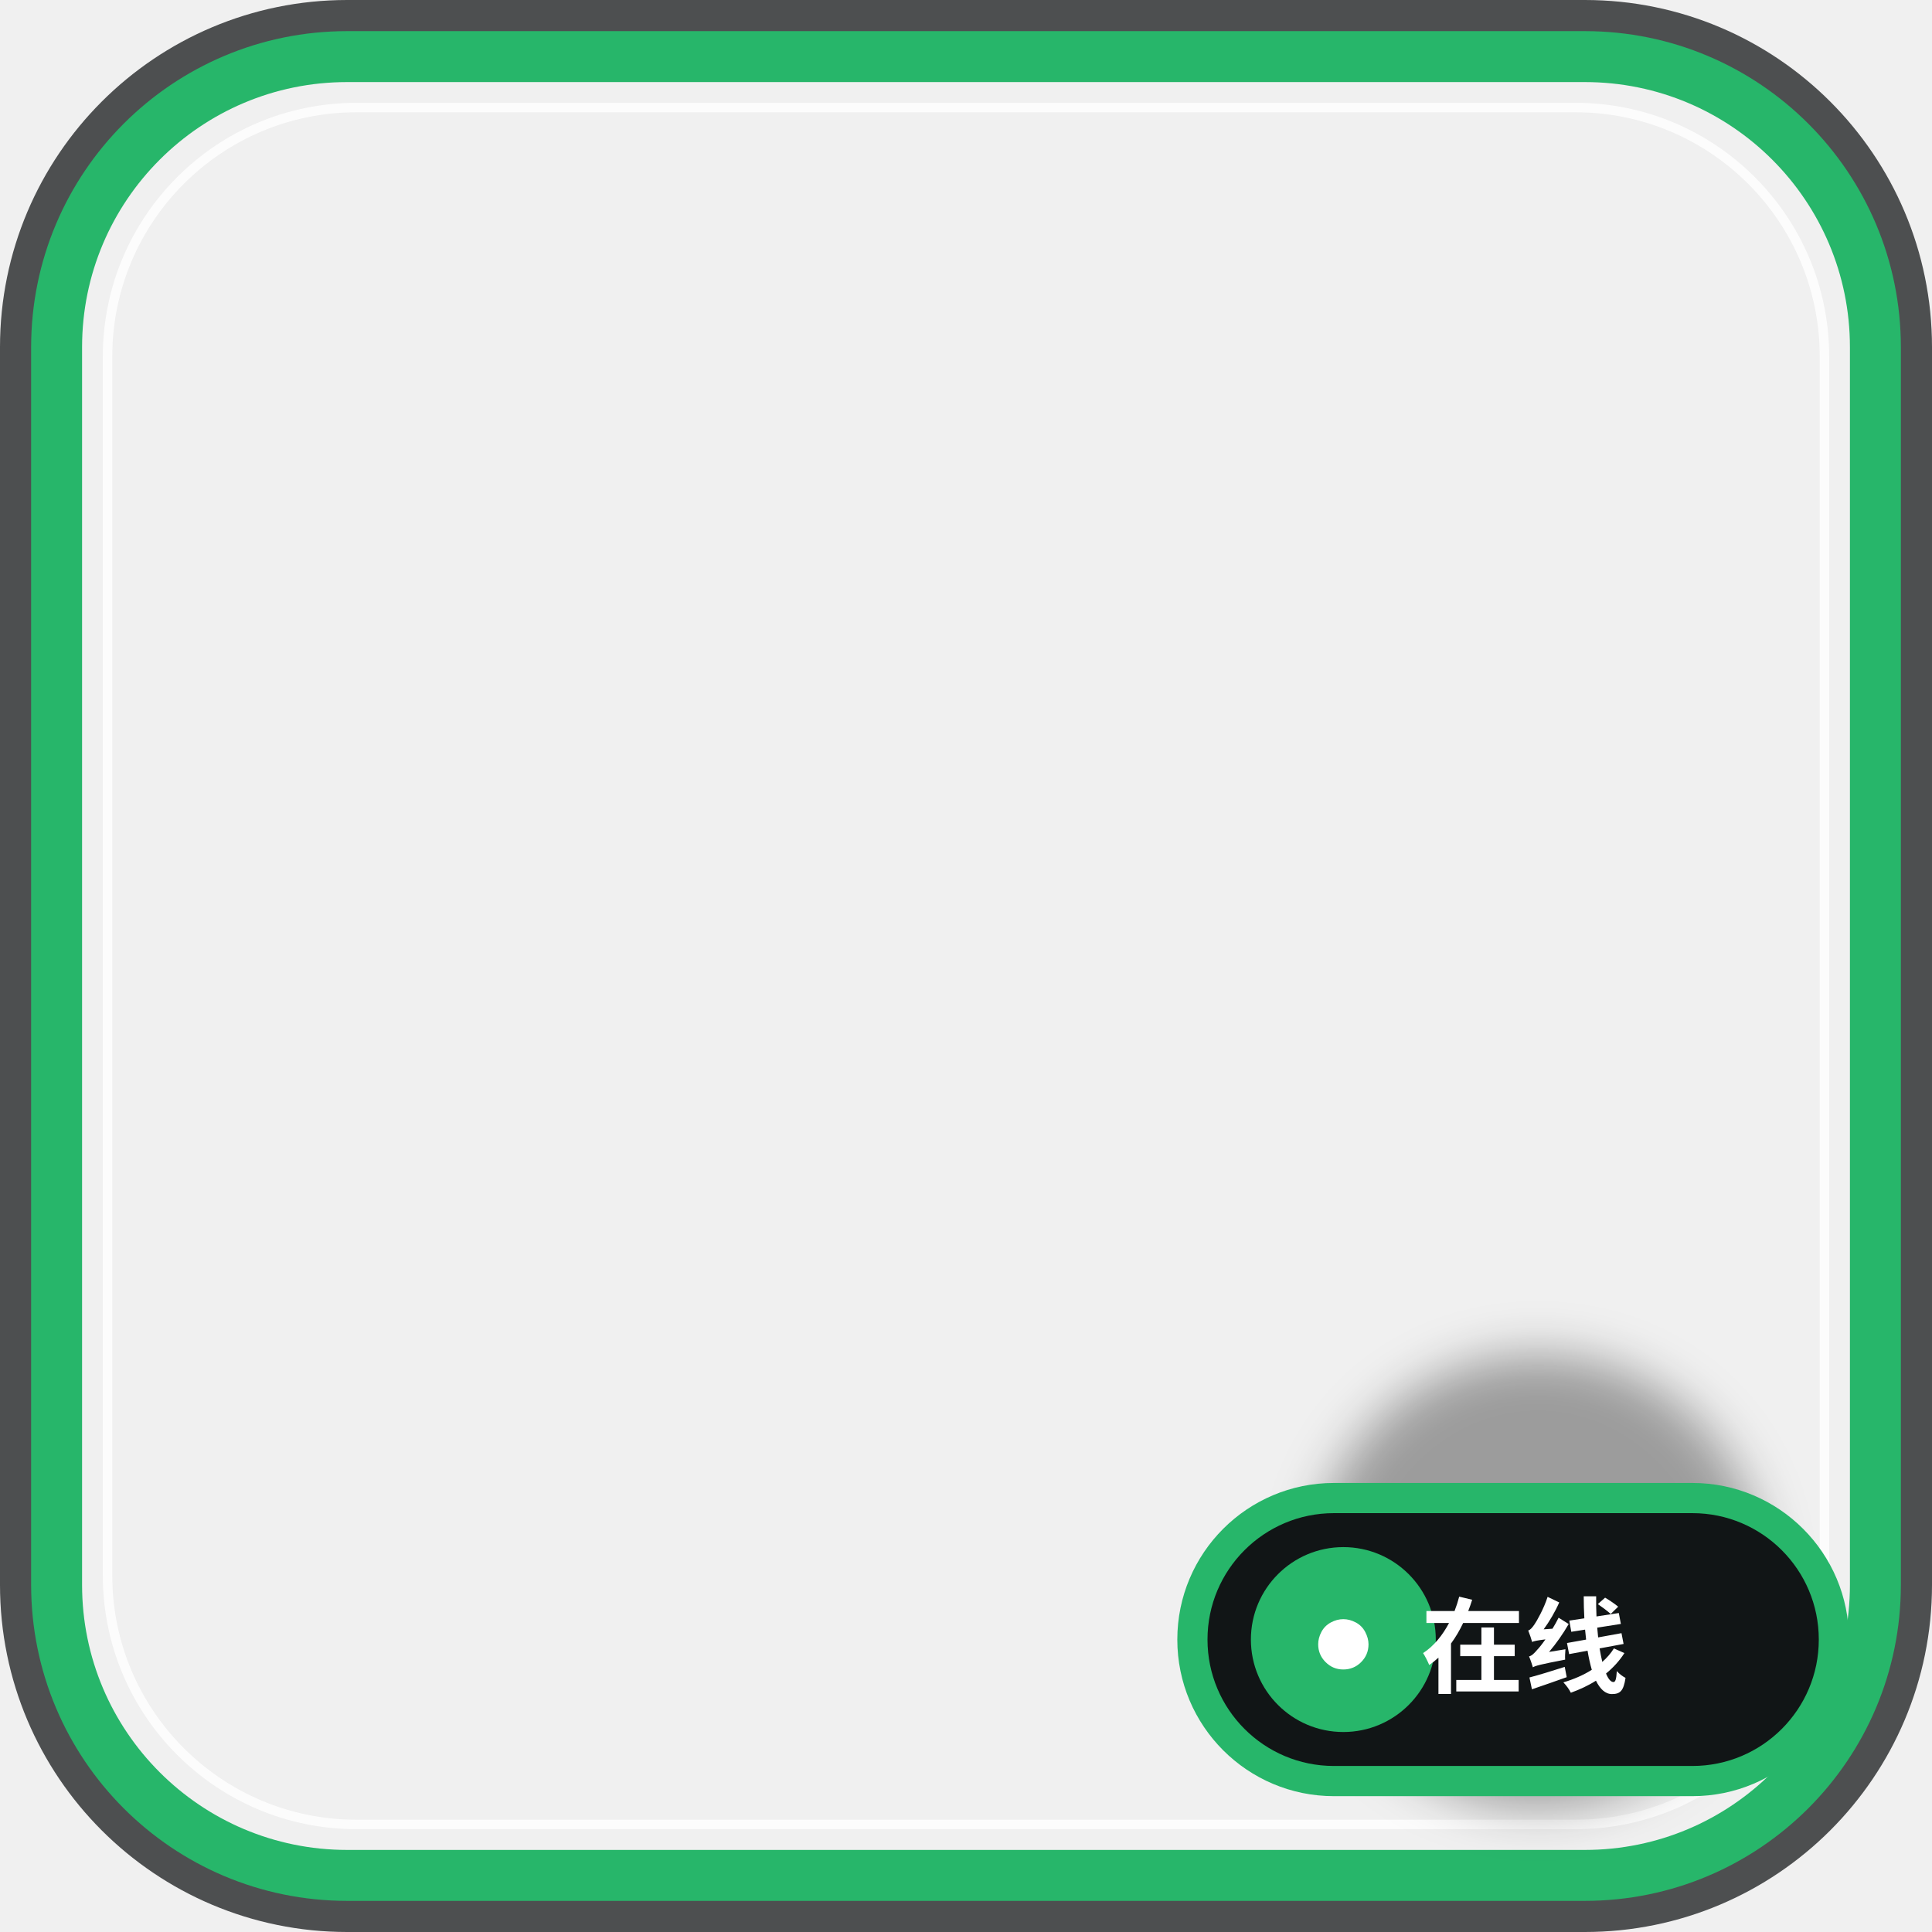
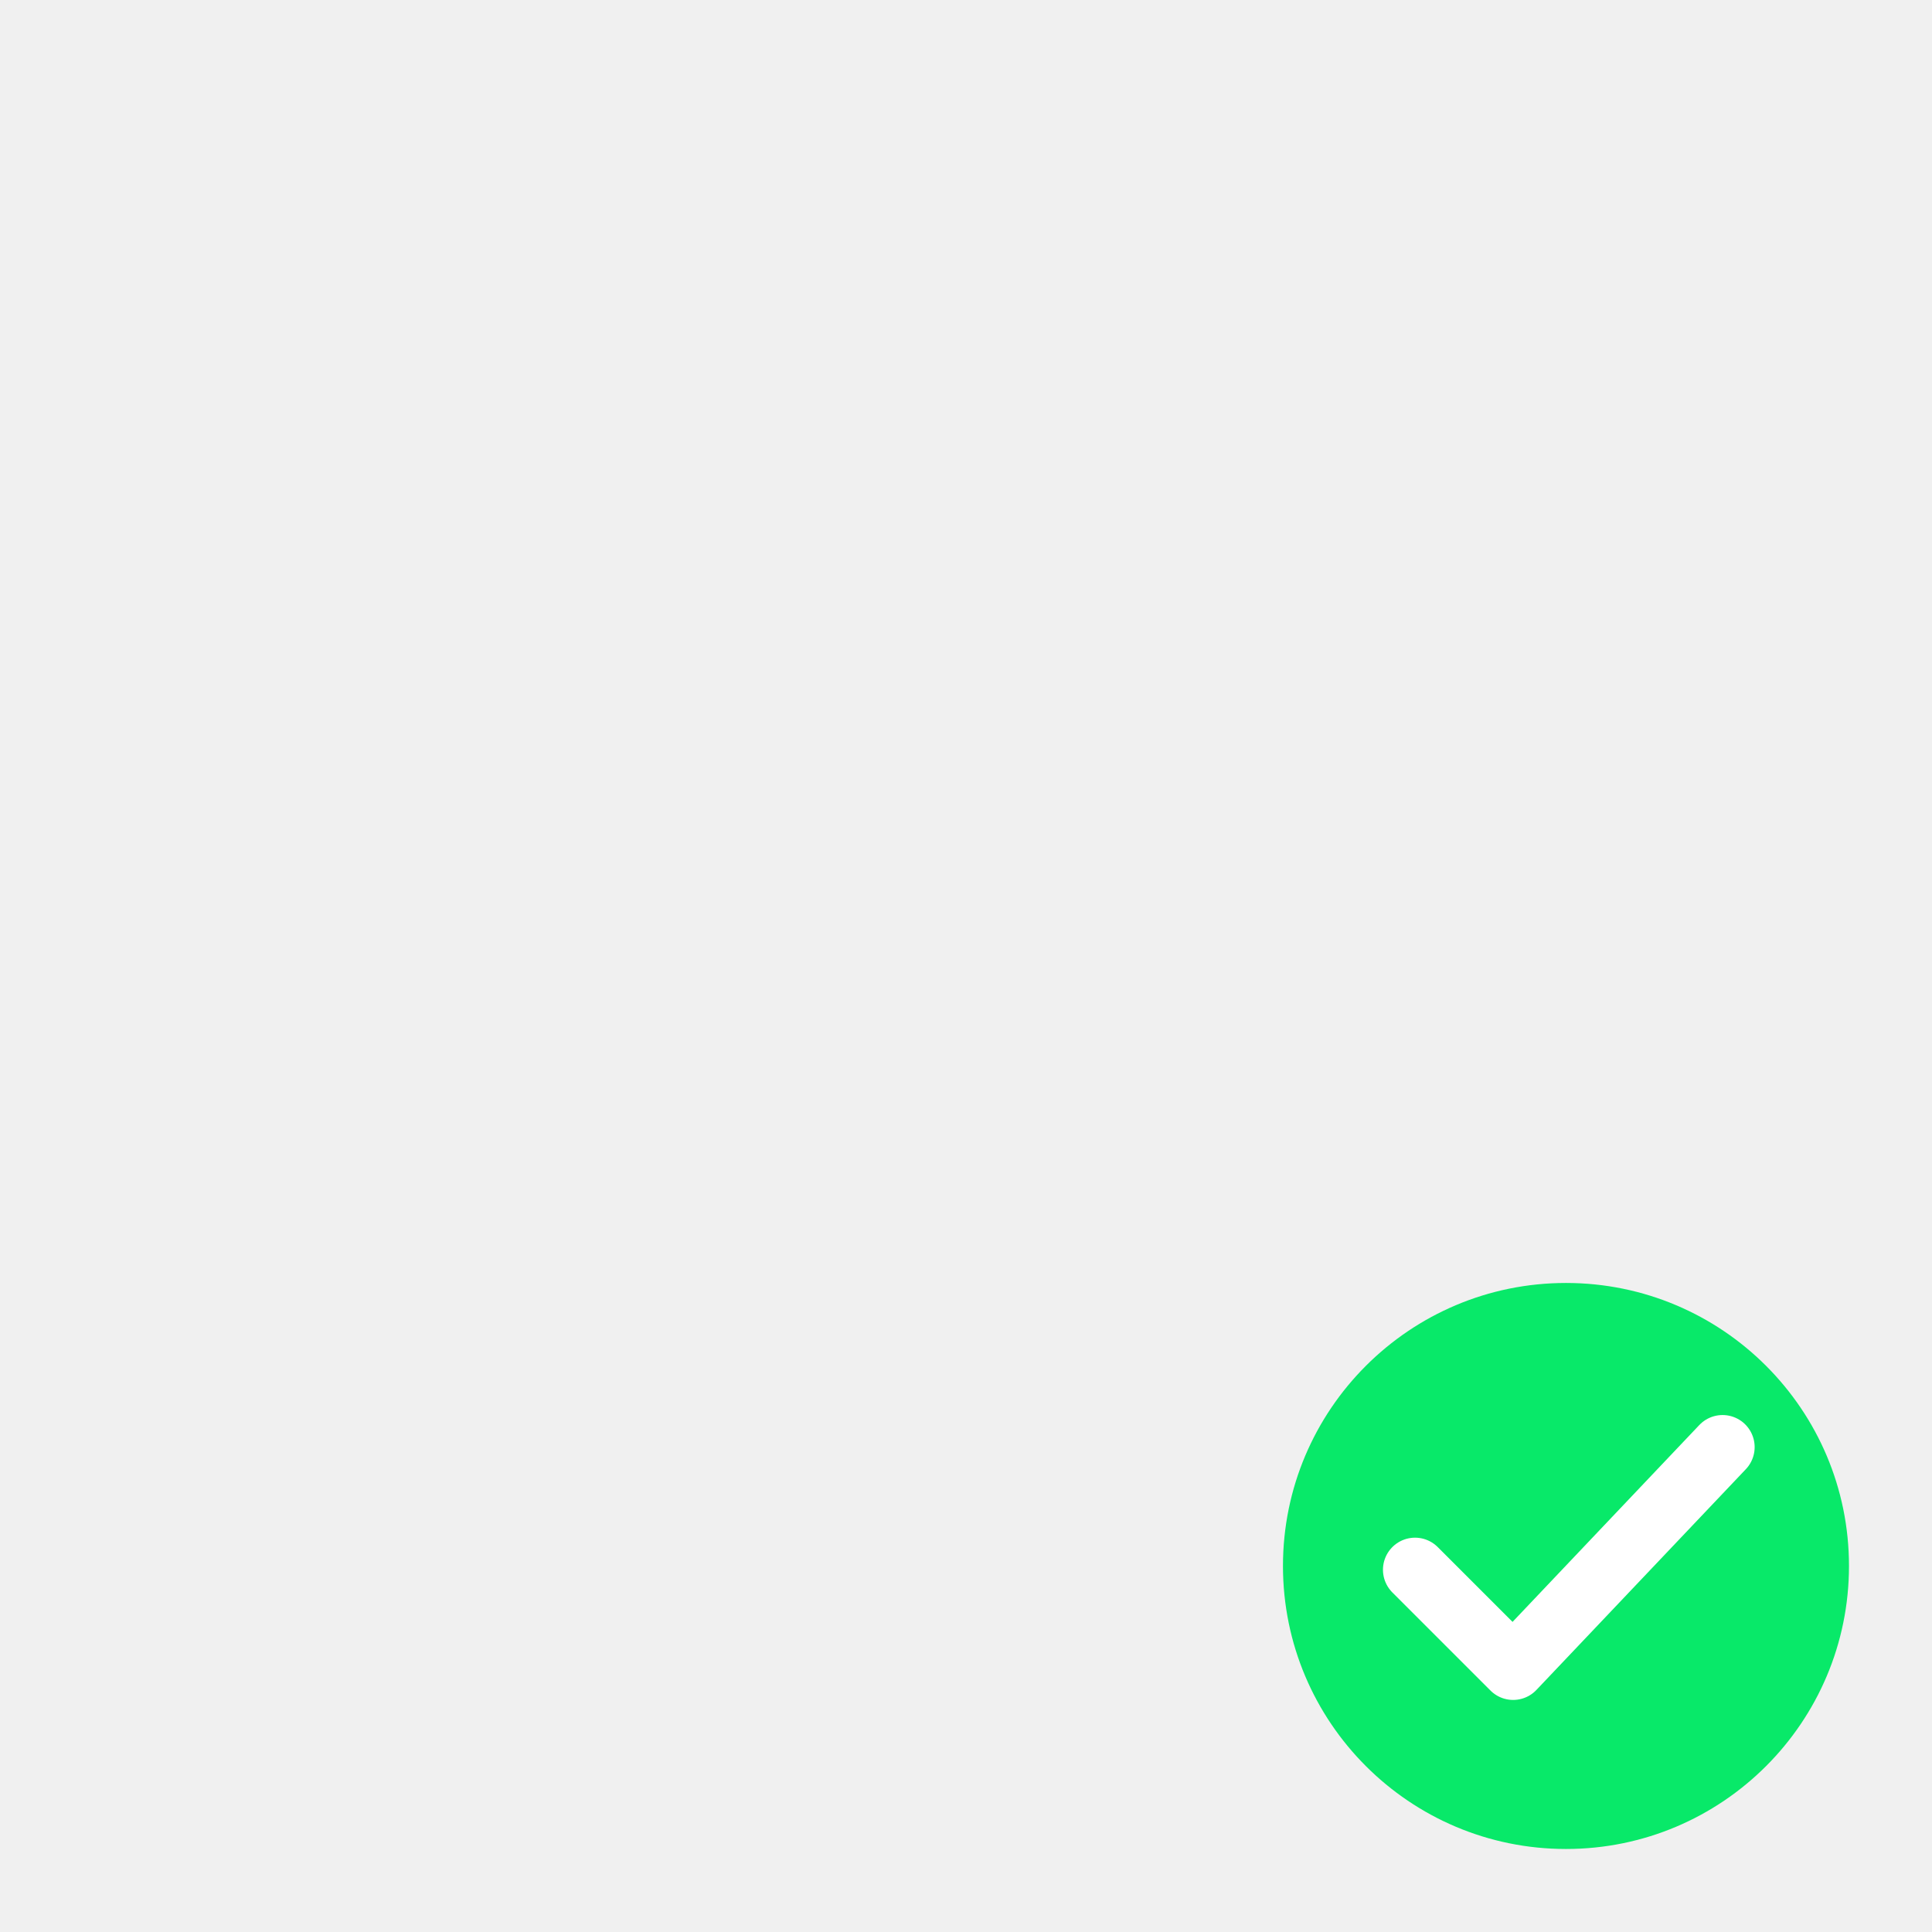
<svg xmlns="http://www.w3.org/2000/svg" width="1024" height="1024" viewBox="0 0 1024 1024">
-   <defs>
-     <filter id="s" x="-30%" y="-30%" width="160%" height="160%">
-       <feGaussianBlur stdDeviation="13" />
-     </filter>
-   </defs>
-   <rect x="20" y="20" width="984" height="984" rx="164" fill="none" stroke="#080b0c" stroke-opacity=".7" stroke-width="40" />
-   <rect x="30" y="30" width="964" height="964" rx="154" fill="none" stroke="#27b66a" stroke-width="27" />
-   <rect x="57" y="57" width="910" height="910" rx="132" fill="none" stroke="#fff" stroke-opacity=".82" stroke-width="5" />
-   <circle cx="815" cy="838" r="120" fill="#000" opacity=".35" filter="url(#s)" />
-   <rect x="632" y="794" width="340" height="150" rx="75" fill="#111516" stroke="#27b66a" stroke-width="16" />
-   <circle cx="712" cy="869" r="49" fill="#27b66a" />
-   <text x="712" y="889" text-anchor="middle" font-size="62" font-family="Arial,sans-serif" fill="#fff">●</text>
-   <text x="808" y="893" text-anchor="middle" font-size="55" font-weight="700" font-family="PingFang SC,Arial,sans-serif" fill="#fff">在线</text>
+   <circle cx="830" cy="830" r="150" fill="#08e969" />
+   <path d="M750 832l52 52 111-117" fill="none" stroke="#fff" stroke-width="34" stroke-linecap="round" stroke-linejoin="round" />
</svg>
